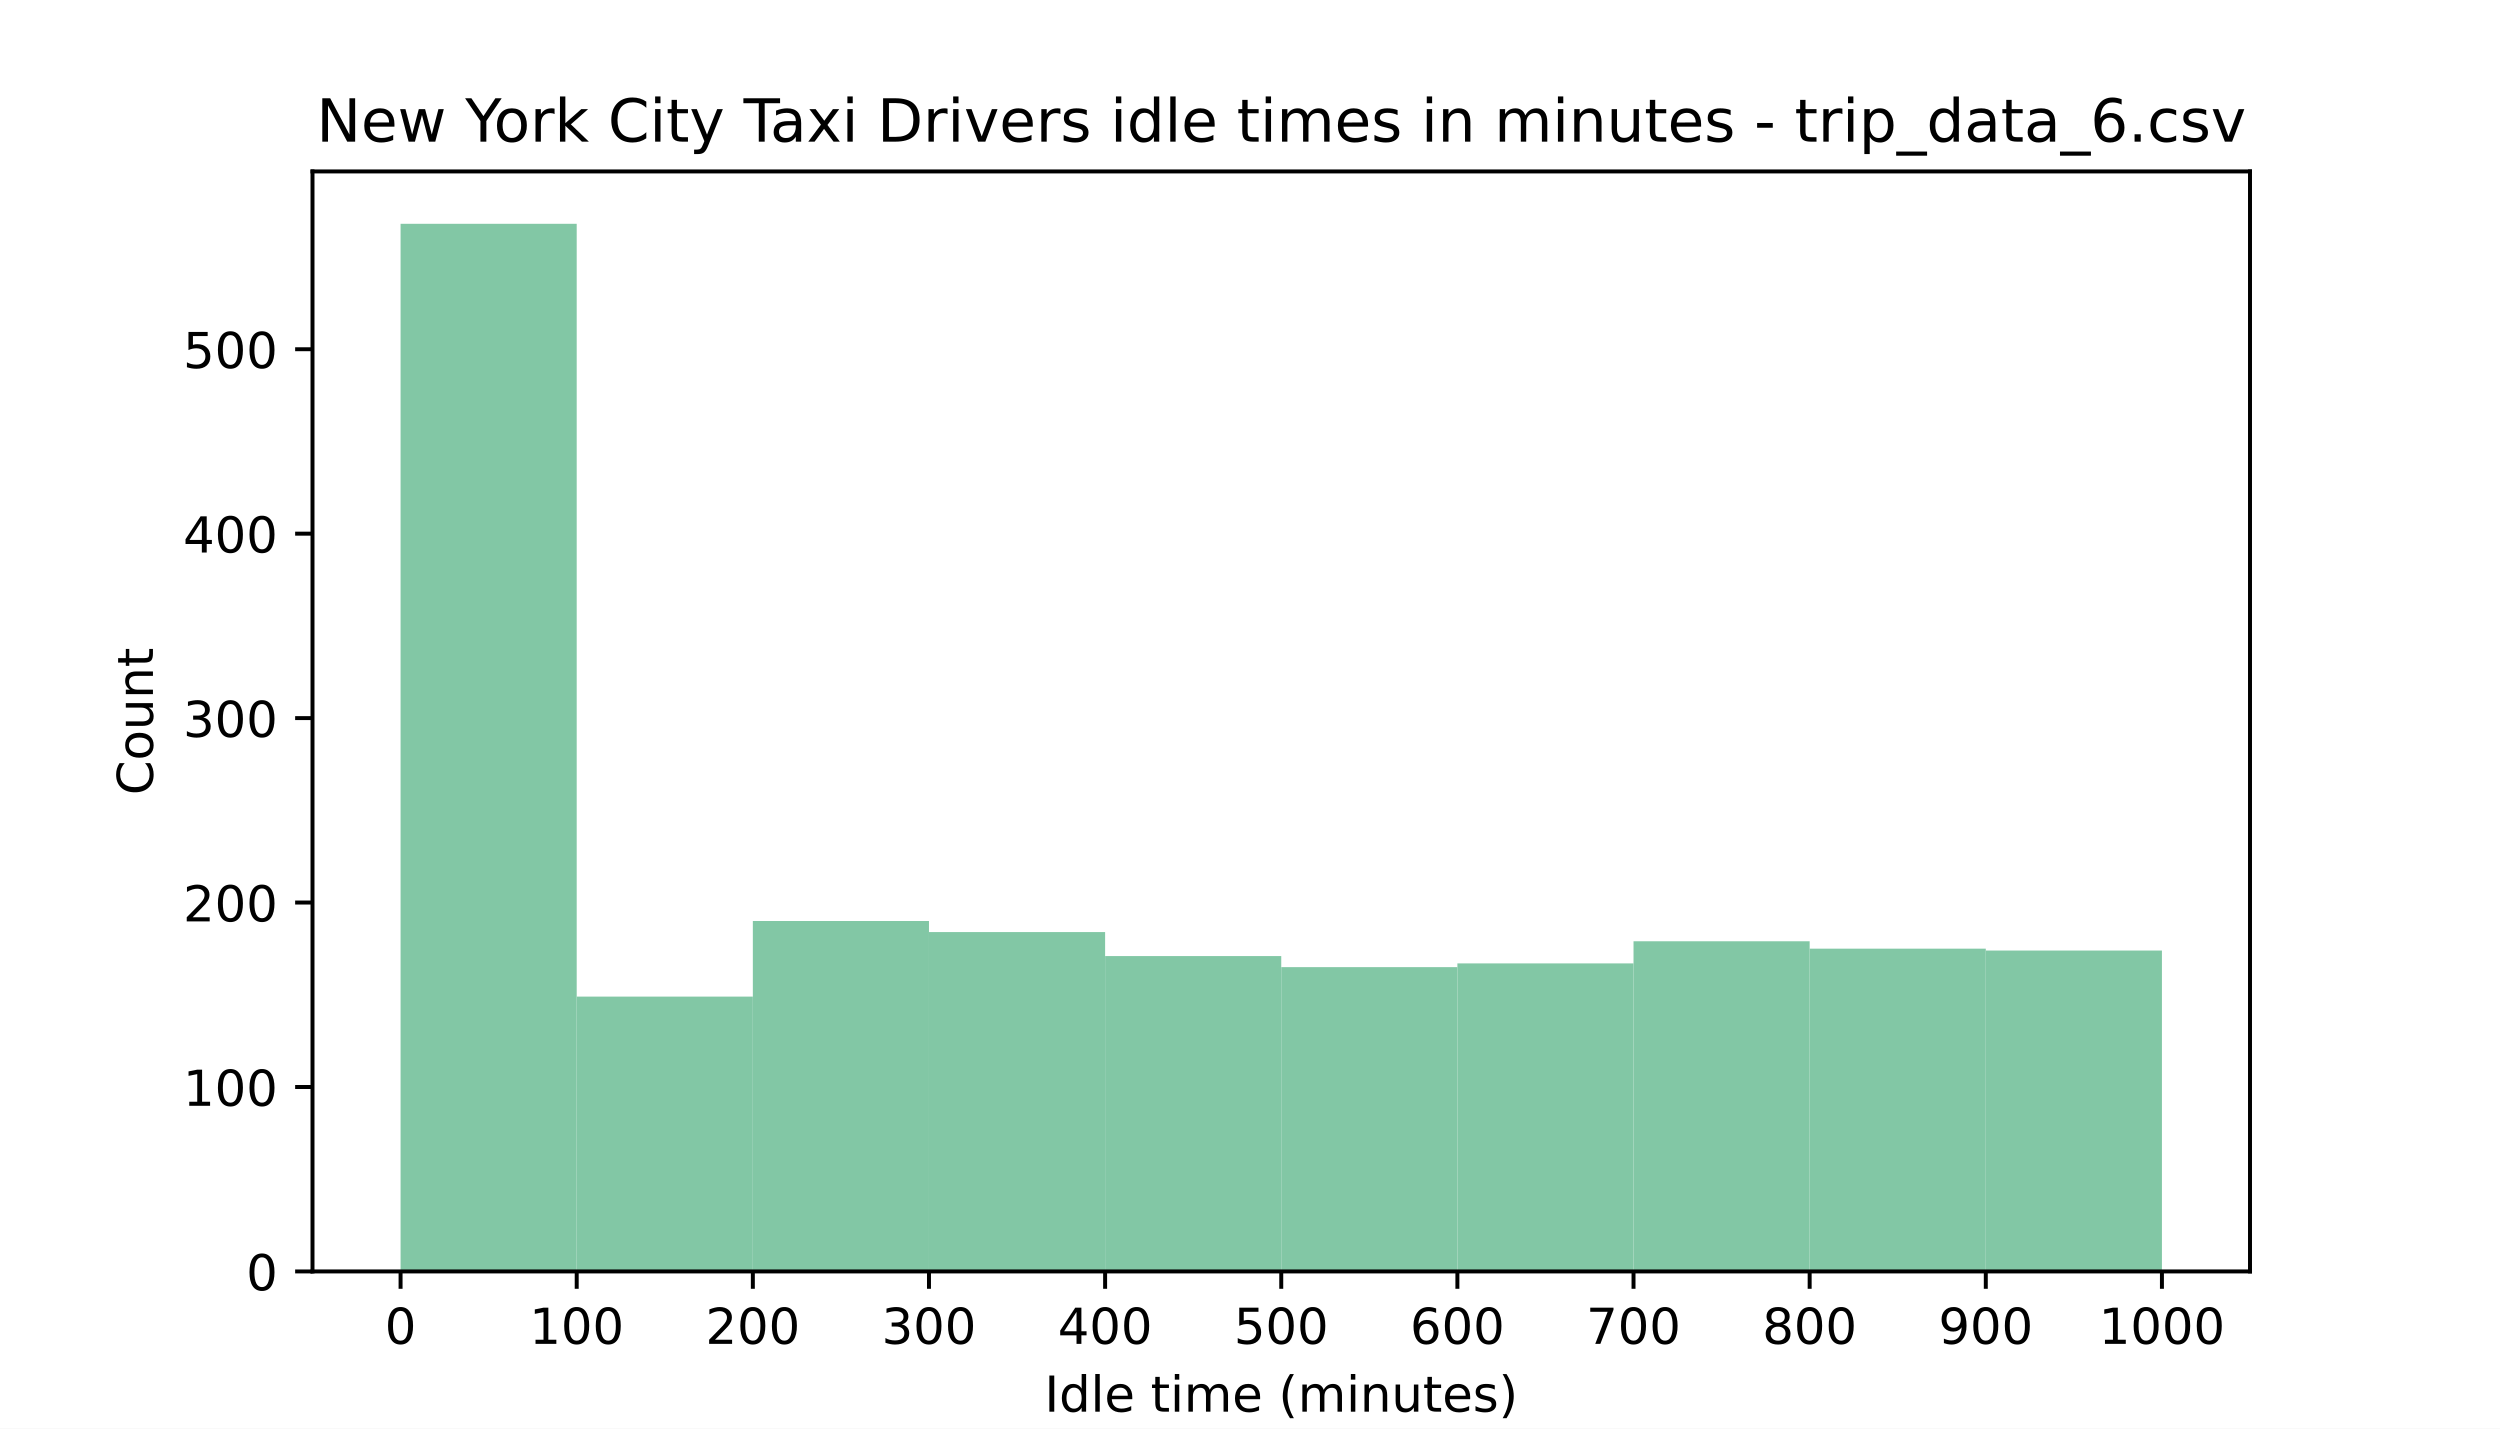
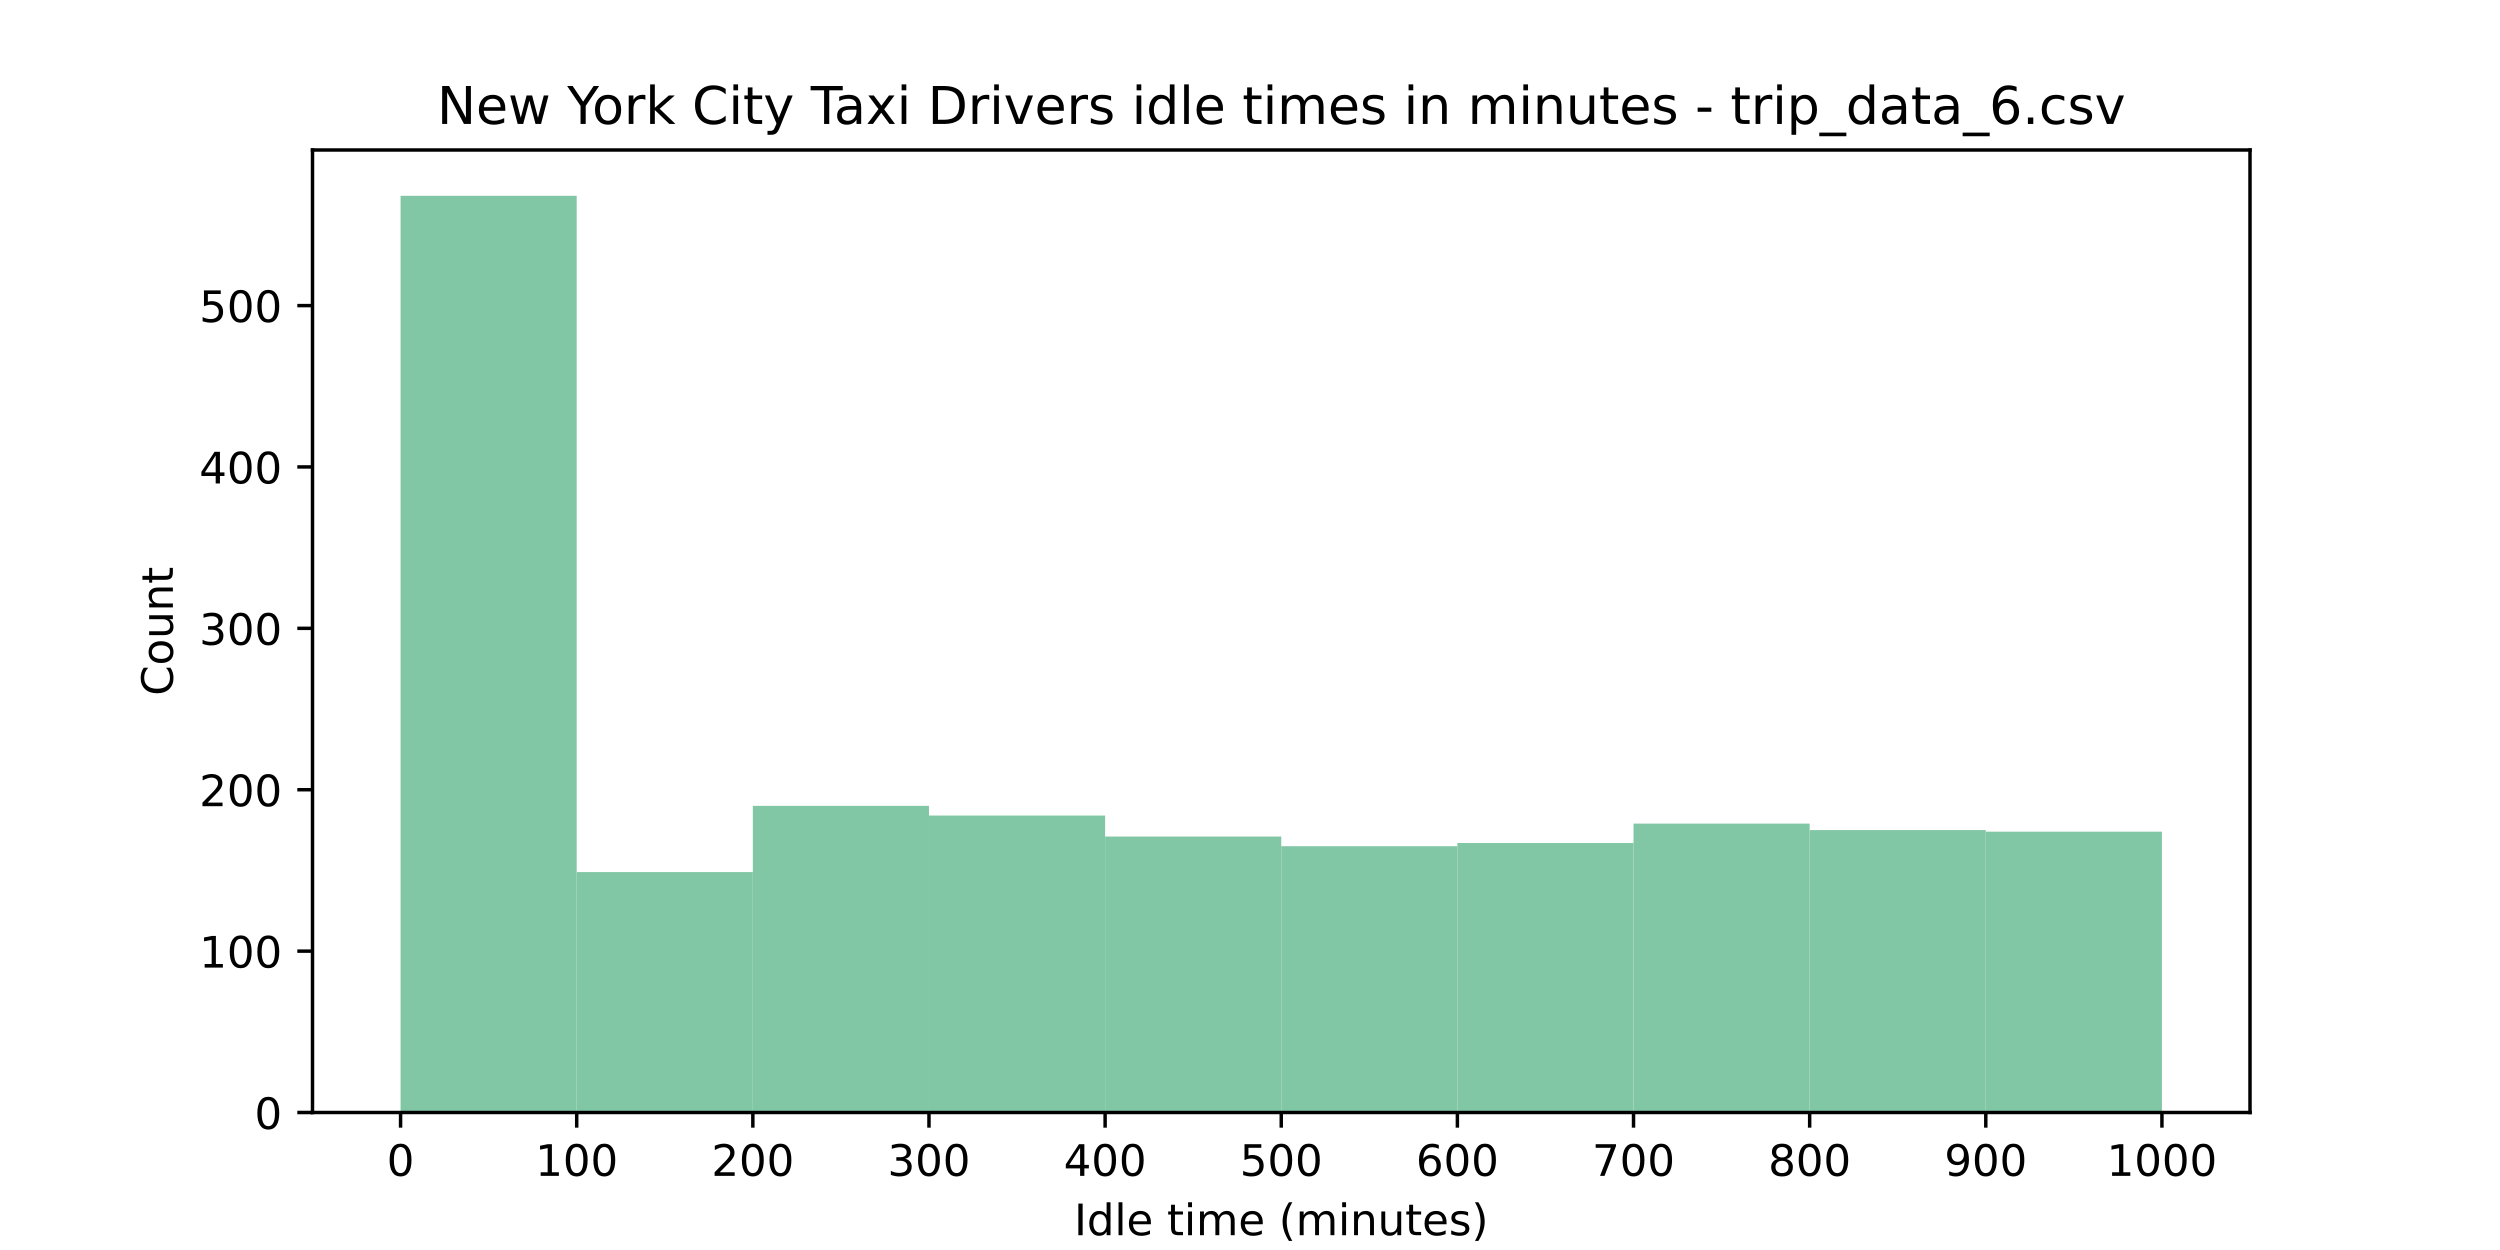
- <svg xmlns="http://www.w3.org/2000/svg" xmlns:xlink="http://www.w3.org/1999/xlink" width="504pt" height="288pt" viewBox="0 0 504 288" version="1.1">
+ <svg xmlns="http://www.w3.org/2000/svg" xmlns:xlink="http://www.w3.org/1999/xlink" width="576pt" height="288pt" viewBox="0 0 576 288" version="1.1">
  <defs>
    <style type="text/css">*{stroke-linejoin: round; stroke-linecap: butt}</style>
  </defs>
  <g id="figure_1">
    <g id="patch_1">
-       <path d="M 0 288  L 504 288  L 504 0  L 0 0  z " style="fill: #ffffff" />
+       <path d="M 0 288  L 576 288  L 576 0  L 0 0  z " style="fill: #ffffff" />
    </g>
    <g id="axes_1">
      <g id="patch_2">
-         <path d="M 63 256.32  L 453.6 256.32  L 453.6 34.56  L 63 34.56  z " style="fill: #ffffff" />
+         <path d="M 72 256.32  L 518.4 256.32  L 518.4 34.56  L 72 34.56  z " style="fill: #ffffff" />
      </g>
      <g id="patch_3">
-         <path d="M 80.755 256.32  L 116.264 256.32  L 116.264 45.12  L 80.755 45.12  z " clip-path="url(#p88c3ac2e1b)" style="fill: #82c7a5" />
+         <path d="M 92.291 256.32  L 132.873 256.32  L 132.873 45.12  L 92.291 45.12  z " clip-path="url(#p93bb567631)" style="fill: #82c7a5" />
      </g>
      <g id="patch_4">
-         <path d="M 116.264 256.32  L 151.773 256.32  L 151.773 200.917  L 116.264 200.917  z " clip-path="url(#p88c3ac2e1b)" style="fill: #82c7a5" />
+         <path d="M 132.873 256.32  L 173.455 256.32  L 173.455 200.917  L 132.873 200.917  z " clip-path="url(#p93bb567631)" style="fill: #82c7a5" />
      </g>
      <g id="patch_5">
-         <path d="M 151.773 256.32  L 187.282 256.32  L 187.282 185.672  L 151.773 185.672  z " clip-path="url(#p88c3ac2e1b)" style="fill: #82c7a5" />
+         <path d="M 173.455 256.32  L 214.036 256.32  L 214.036 185.672  L 173.455 185.672  z " clip-path="url(#p93bb567631)" style="fill: #82c7a5" />
      </g>
      <g id="patch_6">
-         <path d="M 187.282 256.32  L 222.791 256.32  L 222.791 187.903  L 187.282 187.903  z " clip-path="url(#p88c3ac2e1b)" style="fill: #82c7a5" />
+         <path d="M 214.036 256.32  L 254.618 256.32  L 254.618 187.903  L 214.036 187.903  z " clip-path="url(#p93bb567631)" style="fill: #82c7a5" />
      </g>
      <g id="patch_7">
-         <path d="M 222.791 256.32  L 258.3 256.32  L 258.3 192.737  L 222.791 192.737  z " clip-path="url(#p88c3ac2e1b)" style="fill: #82c7a5" />
+         <path d="M 254.618 256.32  L 295.2 256.32  L 295.2 192.737  L 254.618 192.737  z " clip-path="url(#p93bb567631)" style="fill: #82c7a5" />
      </g>
      <g id="patch_8">
-         <path d="M 258.3 256.32  L 293.809 256.32  L 293.809 194.968  L 258.3 194.968  z " clip-path="url(#p88c3ac2e1b)" style="fill: #82c7a5" />
+         <path d="M 295.2 256.32  L 335.782 256.32  L 335.782 194.968  L 295.2 194.968  z " clip-path="url(#p93bb567631)" style="fill: #82c7a5" />
      </g>
      <g id="patch_9">
-         <path d="M 293.809 256.32  L 329.318 256.32  L 329.318 194.224  L 293.809 194.224  z " clip-path="url(#p88c3ac2e1b)" style="fill: #82c7a5" />
+         <path d="M 335.782 256.32  L 376.364 256.32  L 376.364 194.224  L 335.782 194.224  z " clip-path="url(#p93bb567631)" style="fill: #82c7a5" />
      </g>
      <g id="patch_10">
-         <path d="M 329.318 256.32  L 364.827 256.32  L 364.827 189.762  L 329.318 189.762  z " clip-path="url(#p88c3ac2e1b)" style="fill: #82c7a5" />
+         <path d="M 376.364 256.32  L 416.945 256.32  L 416.945 189.762  L 376.364 189.762  z " clip-path="url(#p93bb567631)" style="fill: #82c7a5" />
      </g>
      <g id="patch_11">
-         <path d="M 364.827 256.32  L 400.336 256.32  L 400.336 191.25  L 364.827 191.25  z " clip-path="url(#p88c3ac2e1b)" style="fill: #82c7a5" />
+         <path d="M 416.945 256.32  L 457.527 256.32  L 457.527 191.25  L 416.945 191.25  z " clip-path="url(#p93bb567631)" style="fill: #82c7a5" />
      </g>
      <g id="patch_12">
-         <path d="M 400.336 256.32  L 435.845 256.32  L 435.845 191.621  L 400.336 191.621  z " clip-path="url(#p88c3ac2e1b)" style="fill: #82c7a5" />
+         <path d="M 457.527 256.32  L 498.109 256.32  L 498.109 191.621  L 457.527 191.621  z " clip-path="url(#p93bb567631)" style="fill: #82c7a5" />
      </g>
      <g id="matplotlib.axis_1">
        <g id="xtick_1">
          <g id="line2d_1">
            <defs>
-               <path id="m06177d069b" d="M 0 0  L 0 3.5  " style="stroke: #000000; stroke-width: 0.8" />
+               <path id="md662c11671" d="M 0 0  L 0 3.5  " style="stroke: #000000; stroke-width: 0.8" />
            </defs>
            <g>
-               <use xlink:href="#m06177d069b" x="80.755" y="256.32" style="stroke: #000000; stroke-width: 0.8" />
+               <use xlink:href="#md662c11671" x="92.291" y="256.32" style="stroke: #000000; stroke-width: 0.8" />
            </g>
          </g>
          <g id="text_1">
-             <g transform="translate(77.5733 270.9184) scale(0.1 -0.1)">
+             <g transform="translate(89.10966 270.9184) scale(0.1 -0.1)">
              <defs>
                <path id="DejaVuSans-30" d="M 2034 4250  Q 1547 4250 1301 3770  Q 1056 3291 1056 2328  Q 1056 1369 1301 889  Q 1547 409 2034 409  Q 2525 409 2770 889  Q 3016 1369 3016 2328  Q 3016 3291 2770 3770  Q 2525 4250 2034 4250  z M 2034 4750  Q 2819 4750 3233 4129  Q 3647 3509 3647 2328  Q 3647 1150 3233 529  Q 2819 -91 2034 -91  Q 1250 -91 836 529  Q 422 1150 422 2328  Q 422 3509 836 4129  Q 1250 4750 2034 4750  z " transform="scale(0.015625)" />
              </defs>
              <use xlink:href="#DejaVuSans-30" />
            </g>
          </g>
        </g>
        <g id="xtick_2">
          <g id="line2d_2">
            <g>
-               <use xlink:href="#m06177d069b" x="116.264" y="256.32" style="stroke: #000000; stroke-width: 0.8" />
+               <use xlink:href="#md662c11671" x="132.873" y="256.32" style="stroke: #000000; stroke-width: 0.8" />
            </g>
          </g>
          <g id="text_2">
-             <g transform="translate(106.7199 270.9184) scale(0.1 -0.1)">
+             <g transform="translate(123.329 270.9184) scale(0.1 -0.1)">
              <defs>
                <path id="DejaVuSans-31" d="M 794 531  L 1825 531  L 1825 4091  L 703 3866  L 703 4441  L 1819 4666  L 2450 4666  L 2450 531  L 3481 531  L 3481 0  L 794 0  L 794 531  z " transform="scale(0.015625)" />
              </defs>
              <use xlink:href="#DejaVuSans-31" />
              <use xlink:href="#DejaVuSans-30" x="63.623" />
              <use xlink:href="#DejaVuSans-30" x="127.246" />
            </g>
          </g>
        </g>
        <g id="xtick_3">
          <g id="line2d_3">
            <g>
-               <use xlink:href="#m06177d069b" x="151.773" y="256.32" style="stroke: #000000; stroke-width: 0.8" />
+               <use xlink:href="#md662c11671" x="173.455" y="256.32" style="stroke: #000000; stroke-width: 0.8" />
            </g>
          </g>
          <g id="text_3">
-             <g transform="translate(142.229 270.9184) scale(0.1 -0.1)">
+             <g transform="translate(163.9108 270.9184) scale(0.1 -0.1)">
              <defs>
                <path id="DejaVuSans-32" d="M 1228 531  L 3431 531  L 3431 0  L 469 0  L 469 531  Q 828 903 1448 1529  Q 2069 2156 2228 2338  Q 2531 2678 2651 2914  Q 2772 3150 2772 3378  Q 2772 3750 2511 3984  Q 2250 4219 1831 4219  Q 1534 4219 1204 4116  Q 875 4013 500 3803  L 500 4441  Q 881 4594 1212 4672  Q 1544 4750 1819 4750  Q 2544 4750 2975 4387  Q 3406 4025 3406 3419  Q 3406 3131 3298 2873  Q 3191 2616 2906 2266  Q 2828 2175 2409 1742  Q 1991 1309 1228 531  z " transform="scale(0.015625)" />
              </defs>
              <use xlink:href="#DejaVuSans-32" />
              <use xlink:href="#DejaVuSans-30" x="63.623" />
              <use xlink:href="#DejaVuSans-30" x="127.246" />
            </g>
          </g>
        </g>
        <g id="xtick_4">
          <g id="line2d_4">
            <g>
-               <use xlink:href="#m06177d069b" x="187.282" y="256.32" style="stroke: #000000; stroke-width: 0.8" />
+               <use xlink:href="#md662c11671" x="214.036" y="256.32" style="stroke: #000000; stroke-width: 0.8" />
            </g>
          </g>
          <g id="text_4">
-             <g transform="translate(177.7381 270.9184) scale(0.1 -0.1)">
+             <g transform="translate(204.4926 270.9184) scale(0.1 -0.1)">
              <defs>
                <path id="DejaVuSans-33" d="M 2597 2516  Q 3050 2419 3304 2112  Q 3559 1806 3559 1356  Q 3559 666 3084 287  Q 2609 -91 1734 -91  Q 1441 -91 1130 -33  Q 819 25 488 141  L 488 750  Q 750 597 1062 519  Q 1375 441 1716 441  Q 2309 441 2620 675  Q 2931 909 2931 1356  Q 2931 1769 2642 2001  Q 2353 2234 1838 2234  L 1294 2234  L 1294 2753  L 1863 2753  Q 2328 2753 2575 2939  Q 2822 3125 2822 3475  Q 2822 3834 2567 4026  Q 2313 4219 1838 4219  Q 1578 4219 1281 4162  Q 984 4106 628 3988  L 628 4550  Q 988 4650 1302 4700  Q 1616 4750 1894 4750  Q 2613 4750 3031 4423  Q 3450 4097 3450 3541  Q 3450 3153 3228 2886  Q 3006 2619 2597 2516  z " transform="scale(0.015625)" />
              </defs>
              <use xlink:href="#DejaVuSans-33" />
              <use xlink:href="#DejaVuSans-30" x="63.623" />
              <use xlink:href="#DejaVuSans-30" x="127.246" />
            </g>
          </g>
        </g>
        <g id="xtick_5">
          <g id="line2d_5">
            <g>
-               <use xlink:href="#m06177d069b" x="222.791" y="256.32" style="stroke: #000000; stroke-width: 0.8" />
+               <use xlink:href="#md662c11671" x="254.618" y="256.32" style="stroke: #000000; stroke-width: 0.8" />
            </g>
          </g>
          <g id="text_5">
-             <g transform="translate(213.2472 270.9184) scale(0.1 -0.1)">
+             <g transform="translate(245.0744 270.9184) scale(0.1 -0.1)">
              <defs>
                <path id="DejaVuSans-34" d="M 2419 4116  L 825 1625  L 2419 1625  L 2419 4116  z M 2253 4666  L 3047 4666  L 3047 1625  L 3713 1625  L 3713 1100  L 3047 1100  L 3047 0  L 2419 0  L 2419 1100  L 313 1100  L 313 1709  L 2253 4666  z " transform="scale(0.015625)" />
              </defs>
              <use xlink:href="#DejaVuSans-34" />
              <use xlink:href="#DejaVuSans-30" x="63.623" />
              <use xlink:href="#DejaVuSans-30" x="127.246" />
            </g>
          </g>
        </g>
        <g id="xtick_6">
          <g id="line2d_6">
            <g>
-               <use xlink:href="#m06177d069b" x="258.3" y="256.32" style="stroke: #000000; stroke-width: 0.8" />
+               <use xlink:href="#md662c11671" x="295.2" y="256.32" style="stroke: #000000; stroke-width: 0.8" />
            </g>
          </g>
          <g id="text_6">
-             <g transform="translate(248.7562 270.9184) scale(0.1 -0.1)">
+             <g transform="translate(285.6562 270.9184) scale(0.1 -0.1)">
              <defs>
                <path id="DejaVuSans-35" d="M 691 4666  L 3169 4666  L 3169 4134  L 1269 4134  L 1269 2991  Q 1406 3038 1543 3061  Q 1681 3084 1819 3084  Q 2600 3084 3056 2656  Q 3513 2228 3513 1497  Q 3513 744 3044 326  Q 2575 -91 1722 -91  Q 1428 -91 1123 -41  Q 819 9 494 109  L 494 744  Q 775 591 1075 516  Q 1375 441 1709 441  Q 2250 441 2565 725  Q 2881 1009 2881 1497  Q 2881 1984 2565 2268  Q 2250 2553 1709 2553  Q 1456 2553 1204 2497  Q 953 2441 691 2322  L 691 4666  z " transform="scale(0.015625)" />
              </defs>
              <use xlink:href="#DejaVuSans-35" />
              <use xlink:href="#DejaVuSans-30" x="63.623" />
              <use xlink:href="#DejaVuSans-30" x="127.246" />
            </g>
          </g>
        </g>
        <g id="xtick_7">
          <g id="line2d_7">
            <g>
-               <use xlink:href="#m06177d069b" x="293.809" y="256.32" style="stroke: #000000; stroke-width: 0.8" />
+               <use xlink:href="#md662c11671" x="335.782" y="256.32" style="stroke: #000000; stroke-width: 0.8" />
            </g>
          </g>
          <g id="text_7">
-             <g transform="translate(284.2653 270.9184) scale(0.1 -0.1)">
+             <g transform="translate(326.2381 270.9184) scale(0.1 -0.1)">
              <defs>
                <path id="DejaVuSans-36" d="M 2113 2584  Q 1688 2584 1439 2293  Q 1191 2003 1191 1497  Q 1191 994 1439 701  Q 1688 409 2113 409  Q 2538 409 2786 701  Q 3034 994 3034 1497  Q 3034 2003 2786 2293  Q 2538 2584 2113 2584  z M 3366 4563  L 3366 3988  Q 3128 4100 2886 4159  Q 2644 4219 2406 4219  Q 1781 4219 1451 3797  Q 1122 3375 1075 2522  Q 1259 2794 1537 2939  Q 1816 3084 2150 3084  Q 2853 3084 3261 2657  Q 3669 2231 3669 1497  Q 3669 778 3244 343  Q 2819 -91 2113 -91  Q 1303 -91 875 529  Q 447 1150 447 2328  Q 447 3434 972 4092  Q 1497 4750 2381 4750  Q 2619 4750 2861 4703  Q 3103 4656 3366 4563  z " transform="scale(0.015625)" />
              </defs>
              <use xlink:href="#DejaVuSans-36" />
              <use xlink:href="#DejaVuSans-30" x="63.623" />
              <use xlink:href="#DejaVuSans-30" x="127.246" />
            </g>
          </g>
        </g>
        <g id="xtick_8">
          <g id="line2d_8">
            <g>
-               <use xlink:href="#m06177d069b" x="329.318" y="256.32" style="stroke: #000000; stroke-width: 0.8" />
+               <use xlink:href="#md662c11671" x="376.364" y="256.32" style="stroke: #000000; stroke-width: 0.8" />
            </g>
          </g>
          <g id="text_8">
-             <g transform="translate(319.7744 270.9184) scale(0.1 -0.1)">
+             <g transform="translate(366.8199 270.9184) scale(0.1 -0.1)">
              <defs>
                <path id="DejaVuSans-37" d="M 525 4666  L 3525 4666  L 3525 4397  L 1831 0  L 1172 0  L 2766 4134  L 525 4134  L 525 4666  z " transform="scale(0.015625)" />
              </defs>
              <use xlink:href="#DejaVuSans-37" />
              <use xlink:href="#DejaVuSans-30" x="63.623" />
              <use xlink:href="#DejaVuSans-30" x="127.246" />
            </g>
          </g>
        </g>
        <g id="xtick_9">
          <g id="line2d_9">
            <g>
-               <use xlink:href="#m06177d069b" x="364.827" y="256.32" style="stroke: #000000; stroke-width: 0.8" />
+               <use xlink:href="#md662c11671" x="416.945" y="256.32" style="stroke: #000000; stroke-width: 0.8" />
            </g>
          </g>
          <g id="text_9">
-             <g transform="translate(355.2835 270.9184) scale(0.1 -0.1)">
+             <g transform="translate(407.4017 270.9184) scale(0.1 -0.1)">
              <defs>
                <path id="DejaVuSans-38" d="M 2034 2216  Q 1584 2216 1326 1975  Q 1069 1734 1069 1313  Q 1069 891 1326 650  Q 1584 409 2034 409  Q 2484 409 2743 651  Q 3003 894 3003 1313  Q 3003 1734 2745 1975  Q 2488 2216 2034 2216  z M 1403 2484  Q 997 2584 770 2862  Q 544 3141 544 3541  Q 544 4100 942 4425  Q 1341 4750 2034 4750  Q 2731 4750 3128 4425  Q 3525 4100 3525 3541  Q 3525 3141 3298 2862  Q 3072 2584 2669 2484  Q 3125 2378 3379 2068  Q 3634 1759 3634 1313  Q 3634 634 3220 271  Q 2806 -91 2034 -91  Q 1263 -91 848 271  Q 434 634 434 1313  Q 434 1759 690 2068  Q 947 2378 1403 2484  z M 1172 3481  Q 1172 3119 1398 2916  Q 1625 2713 2034 2713  Q 2441 2713 2670 2916  Q 2900 3119 2900 3481  Q 2900 3844 2670 4047  Q 2441 4250 2034 4250  Q 1625 4250 1398 4047  Q 1172 3844 1172 3481  z " transform="scale(0.015625)" />
              </defs>
              <use xlink:href="#DejaVuSans-38" />
              <use xlink:href="#DejaVuSans-30" x="63.623" />
              <use xlink:href="#DejaVuSans-30" x="127.246" />
            </g>
          </g>
        </g>
        <g id="xtick_10">
          <g id="line2d_10">
            <g>
-               <use xlink:href="#m06177d069b" x="400.336" y="256.32" style="stroke: #000000; stroke-width: 0.8" />
+               <use xlink:href="#md662c11671" x="457.527" y="256.32" style="stroke: #000000; stroke-width: 0.8" />
            </g>
          </g>
          <g id="text_10">
-             <g transform="translate(390.7926 270.9184) scale(0.1 -0.1)">
+             <g transform="translate(447.9835 270.9184) scale(0.1 -0.1)">
              <defs>
                <path id="DejaVuSans-39" d="M 703 97  L 703 672  Q 941 559 1184 500  Q 1428 441 1663 441  Q 2288 441 2617 861  Q 2947 1281 2994 2138  Q 2813 1869 2534 1725  Q 2256 1581 1919 1581  Q 1219 1581 811 2004  Q 403 2428 403 3163  Q 403 3881 828 4315  Q 1253 4750 1959 4750  Q 2769 4750 3195 4129  Q 3622 3509 3622 2328  Q 3622 1225 3098 567  Q 2575 -91 1691 -91  Q 1453 -91 1209 -44  Q 966 3 703 97  z M 1959 2075  Q 2384 2075 2632 2365  Q 2881 2656 2881 3163  Q 2881 3666 2632 3958  Q 2384 4250 1959 4250  Q 1534 4250 1286 3958  Q 1038 3666 1038 3163  Q 1038 2656 1286 2365  Q 1534 2075 1959 2075  z " transform="scale(0.015625)" />
              </defs>
              <use xlink:href="#DejaVuSans-39" />
              <use xlink:href="#DejaVuSans-30" x="63.623" />
              <use xlink:href="#DejaVuSans-30" x="127.246" />
            </g>
          </g>
        </g>
        <g id="xtick_11">
          <g id="line2d_11">
            <g>
-               <use xlink:href="#m06177d069b" x="435.845" y="256.32" style="stroke: #000000; stroke-width: 0.8" />
+               <use xlink:href="#md662c11671" x="498.109" y="256.32" style="stroke: #000000; stroke-width: 0.8" />
            </g>
          </g>
          <g id="text_11">
-             <g transform="translate(423.1205 270.9184) scale(0.1 -0.1)">
+             <g transform="translate(485.3841 270.9184) scale(0.1 -0.1)">
              <use xlink:href="#DejaVuSans-31" />
              <use xlink:href="#DejaVuSans-30" x="63.623" />
              <use xlink:href="#DejaVuSans-30" x="127.246" />
              <use xlink:href="#DejaVuSans-30" x="190.869" />
            </g>
          </g>
        </g>
        <g id="text_12">
-           <g transform="translate(210.5711 284.5966) scale(0.1 -0.1)">
+           <g transform="translate(247.4711 284.5966) scale(0.1 -0.1)">
            <defs>
              <path id="DejaVuSans-49" d="M 628 4666  L 1259 4666  L 1259 0  L 628 0  L 628 4666  z " transform="scale(0.015625)" />
              <path id="DejaVuSans-64" d="M 2906 2969  L 2906 4863  L 3481 4863  L 3481 0  L 2906 0  L 2906 525  Q 2725 213 2448 61  Q 2172 -91 1784 -91  Q 1150 -91 751 415  Q 353 922 353 1747  Q 353 2572 751 3078  Q 1150 3584 1784 3584  Q 2172 3584 2448 3432  Q 2725 3281 2906 2969  z M 947 1747  Q 947 1113 1208 752  Q 1469 391 1925 391  Q 2381 391 2643 752  Q 2906 1113 2906 1747  Q 2906 2381 2643 2742  Q 2381 3103 1925 3103  Q 1469 3103 1208 2742  Q 947 2381 947 1747  z " transform="scale(0.015625)" />
              <path id="DejaVuSans-6c" d="M 603 4863  L 1178 4863  L 1178 0  L 603 0  L 603 4863  z " transform="scale(0.015625)" />
              <path id="DejaVuSans-65" d="M 3597 1894  L 3597 1613  L 953 1613  Q 991 1019 1311 708  Q 1631 397 2203 397  Q 2534 397 2845 478  Q 3156 559 3463 722  L 3463 178  Q 3153 47 2828 -22  Q 2503 -91 2169 -91  Q 1331 -91 842 396  Q 353 884 353 1716  Q 353 2575 817 3079  Q 1281 3584 2069 3584  Q 2775 3584 3186 3129  Q 3597 2675 3597 1894  z M 3022 2063  Q 3016 2534 2758 2815  Q 2500 3097 2075 3097  Q 1594 3097 1305 2825  Q 1016 2553 972 2059  L 3022 2063  z " transform="scale(0.015625)" />
              <path id="DejaVuSans-20" transform="scale(0.015625)" />
              <path id="DejaVuSans-74" d="M 1172 4494  L 1172 3500  L 2356 3500  L 2356 3053  L 1172 3053  L 1172 1153  Q 1172 725 1289 603  Q 1406 481 1766 481  L 2356 481  L 2356 0  L 1766 0  Q 1100 0 847 248  Q 594 497 594 1153  L 594 3053  L 172 3053  L 172 3500  L 594 3500  L 594 4494  L 1172 4494  z " transform="scale(0.015625)" />
              <path id="DejaVuSans-69" d="M 603 3500  L 1178 3500  L 1178 0  L 603 0  L 603 3500  z M 603 4863  L 1178 4863  L 1178 4134  L 603 4134  L 603 4863  z " transform="scale(0.015625)" />
              <path id="DejaVuSans-6d" d="M 3328 2828  Q 3544 3216 3844 3400  Q 4144 3584 4550 3584  Q 5097 3584 5394 3201  Q 5691 2819 5691 2113  L 5691 0  L 5113 0  L 5113 2094  Q 5113 2597 4934 2840  Q 4756 3084 4391 3084  Q 3944 3084 3684 2787  Q 3425 2491 3425 1978  L 3425 0  L 2847 0  L 2847 2094  Q 2847 2600 2669 2842  Q 2491 3084 2119 3084  Q 1678 3084 1418 2786  Q 1159 2488 1159 1978  L 1159 0  L 581 0  L 581 3500  L 1159 3500  L 1159 2956  Q 1356 3278 1631 3431  Q 1906 3584 2284 3584  Q 2666 3584 2933 3390  Q 3200 3197 3328 2828  z " transform="scale(0.015625)" />
              <path id="DejaVuSans-28" d="M 1984 4856  Q 1566 4138 1362 3434  Q 1159 2731 1159 2009  Q 1159 1288 1364 580  Q 1569 -128 1984 -844  L 1484 -844  Q 1016 -109 783 600  Q 550 1309 550 2009  Q 550 2706 781 3412  Q 1013 4119 1484 4856  L 1984 4856  z " transform="scale(0.015625)" />
              <path id="DejaVuSans-6e" d="M 3513 2113  L 3513 0  L 2938 0  L 2938 2094  Q 2938 2591 2744 2837  Q 2550 3084 2163 3084  Q 1697 3084 1428 2787  Q 1159 2491 1159 1978  L 1159 0  L 581 0  L 581 3500  L 1159 3500  L 1159 2956  Q 1366 3272 1645 3428  Q 1925 3584 2291 3584  Q 2894 3584 3203 3211  Q 3513 2838 3513 2113  z " transform="scale(0.015625)" />
              <path id="DejaVuSans-75" d="M 544 1381  L 544 3500  L 1119 3500  L 1119 1403  Q 1119 906 1312 657  Q 1506 409 1894 409  Q 2359 409 2629 706  Q 2900 1003 2900 1516  L 2900 3500  L 3475 3500  L 3475 0  L 2900 0  L 2900 538  Q 2691 219 2414 64  Q 2138 -91 1772 -91  Q 1169 -91 856 284  Q 544 659 544 1381  z M 1991 3584  L 1991 3584  z " transform="scale(0.015625)" />
              <path id="DejaVuSans-73" d="M 2834 3397  L 2834 2853  Q 2591 2978 2328 3040  Q 2066 3103 1784 3103  Q 1356 3103 1142 2972  Q 928 2841 928 2578  Q 928 2378 1081 2264  Q 1234 2150 1697 2047  L 1894 2003  Q 2506 1872 2764 1633  Q 3022 1394 3022 966  Q 3022 478 2636 193  Q 2250 -91 1575 -91  Q 1294 -91 989 -36  Q 684 19 347 128  L 347 722  Q 666 556 975 473  Q 1284 391 1588 391  Q 1994 391 2212 530  Q 2431 669 2431 922  Q 2431 1156 2273 1281  Q 2116 1406 1581 1522  L 1381 1569  Q 847 1681 609 1914  Q 372 2147 372 2553  Q 372 3047 722 3315  Q 1072 3584 1716 3584  Q 2034 3584 2315 3537  Q 2597 3491 2834 3397  z " transform="scale(0.015625)" />
              <path id="DejaVuSans-29" d="M 513 4856  L 1013 4856  Q 1481 4119 1714 3412  Q 1947 2706 1947 2009  Q 1947 1309 1714 600  Q 1481 -109 1013 -844  L 513 -844  Q 928 -128 1133 580  Q 1338 1288 1338 2009  Q 1338 2731 1133 3434  Q 928 4138 513 4856  z " transform="scale(0.015625)" />
            </defs>
            <use xlink:href="#DejaVuSans-49" />
            <use xlink:href="#DejaVuSans-64" x="29.492" />
            <use xlink:href="#DejaVuSans-6c" x="92.969" />
            <use xlink:href="#DejaVuSans-65" x="120.752" />
            <use xlink:href="#DejaVuSans-20" x="182.275" />
            <use xlink:href="#DejaVuSans-74" x="214.062" />
            <use xlink:href="#DejaVuSans-69" x="253.271" />
            <use xlink:href="#DejaVuSans-6d" x="281.055" />
            <use xlink:href="#DejaVuSans-65" x="378.467" />
            <use xlink:href="#DejaVuSans-20" x="439.99" />
            <use xlink:href="#DejaVuSans-28" x="471.777" />
            <use xlink:href="#DejaVuSans-6d" x="510.791" />
            <use xlink:href="#DejaVuSans-69" x="608.203" />
            <use xlink:href="#DejaVuSans-6e" x="635.986" />
            <use xlink:href="#DejaVuSans-75" x="699.365" />
            <use xlink:href="#DejaVuSans-74" x="762.744" />
            <use xlink:href="#DejaVuSans-65" x="801.953" />
            <use xlink:href="#DejaVuSans-73" x="863.477" />
            <use xlink:href="#DejaVuSans-29" x="915.576" />
          </g>
        </g>
      </g>
      <g id="matplotlib.axis_2">
        <g id="ytick_1">
          <g id="line2d_12">
            <defs>
-               <path id="m3e6af5e1ad" d="M 0 0  L -3.5 0  " style="stroke: #000000; stroke-width: 0.8" />
+               <path id="m00bc36a348" d="M 0 0  L -3.5 0  " style="stroke: #000000; stroke-width: 0.8" />
            </defs>
            <g>
-               <use xlink:href="#m3e6af5e1ad" x="63" y="256.32" style="stroke: #000000; stroke-width: 0.8" />
+               <use xlink:href="#m00bc36a348" x="72" y="256.32" style="stroke: #000000; stroke-width: 0.8" />
            </g>
          </g>
          <g id="text_13">
-             <g transform="translate(49.6375 260.1192) scale(0.1 -0.1)">
+             <g transform="translate(58.6375 260.1192) scale(0.1 -0.1)">
              <use xlink:href="#DejaVuSans-30" />
            </g>
          </g>
        </g>
        <g id="ytick_2">
          <g id="line2d_13">
            <g>
-               <use xlink:href="#m3e6af5e1ad" x="63" y="219.137" style="stroke: #000000; stroke-width: 0.8" />
+               <use xlink:href="#m00bc36a348" x="72" y="219.137" style="stroke: #000000; stroke-width: 0.8" />
            </g>
          </g>
          <g id="text_14">
-             <g transform="translate(36.9125 222.9361) scale(0.1 -0.1)">
+             <g transform="translate(45.9125 222.9361) scale(0.1 -0.1)">
              <use xlink:href="#DejaVuSans-31" />
              <use xlink:href="#DejaVuSans-30" x="63.623" />
              <use xlink:href="#DejaVuSans-30" x="127.246" />
            </g>
          </g>
        </g>
        <g id="ytick_3">
          <g id="line2d_14">
            <g>
-               <use xlink:href="#m3e6af5e1ad" x="63" y="181.954" style="stroke: #000000; stroke-width: 0.8" />
+               <use xlink:href="#m00bc36a348" x="72" y="181.954" style="stroke: #000000; stroke-width: 0.8" />
            </g>
          </g>
          <g id="text_15">
-             <g transform="translate(36.9125 185.753) scale(0.1 -0.1)">
+             <g transform="translate(45.9125 185.753) scale(0.1 -0.1)">
              <use xlink:href="#DejaVuSans-32" />
              <use xlink:href="#DejaVuSans-30" x="63.623" />
              <use xlink:href="#DejaVuSans-30" x="127.246" />
            </g>
          </g>
        </g>
        <g id="ytick_4">
          <g id="line2d_15">
            <g>
-               <use xlink:href="#m3e6af5e1ad" x="63" y="144.771" style="stroke: #000000; stroke-width: 0.8" />
+               <use xlink:href="#m00bc36a348" x="72" y="144.771" style="stroke: #000000; stroke-width: 0.8" />
            </g>
          </g>
          <g id="text_16">
-             <g transform="translate(36.9125 148.5699) scale(0.1 -0.1)">
+             <g transform="translate(45.9125 148.5699) scale(0.1 -0.1)">
              <use xlink:href="#DejaVuSans-33" />
              <use xlink:href="#DejaVuSans-30" x="63.623" />
              <use xlink:href="#DejaVuSans-30" x="127.246" />
            </g>
          </g>
        </g>
        <g id="ytick_5">
          <g id="line2d_16">
            <g>
-               <use xlink:href="#m3e6af5e1ad" x="63" y="107.588" style="stroke: #000000; stroke-width: 0.8" />
+               <use xlink:href="#m00bc36a348" x="72" y="107.588" style="stroke: #000000; stroke-width: 0.8" />
            </g>
          </g>
          <g id="text_17">
-             <g transform="translate(36.9125 111.3868) scale(0.1 -0.1)">
+             <g transform="translate(45.9125 111.3868) scale(0.1 -0.1)">
              <use xlink:href="#DejaVuSans-34" />
              <use xlink:href="#DejaVuSans-30" x="63.623" />
              <use xlink:href="#DejaVuSans-30" x="127.246" />
            </g>
          </g>
        </g>
        <g id="ytick_6">
          <g id="line2d_17">
            <g>
-               <use xlink:href="#m3e6af5e1ad" x="63" y="70.405" style="stroke: #000000; stroke-width: 0.8" />
+               <use xlink:href="#m00bc36a348" x="72" y="70.405" style="stroke: #000000; stroke-width: 0.8" />
            </g>
          </g>
          <g id="text_18">
-             <g transform="translate(36.9125 74.20373) scale(0.1 -0.1)">
+             <g transform="translate(45.9125 74.20373) scale(0.1 -0.1)">
              <use xlink:href="#DejaVuSans-35" />
              <use xlink:href="#DejaVuSans-30" x="63.623" />
              <use xlink:href="#DejaVuSans-30" x="127.246" />
            </g>
          </g>
        </g>
        <g id="text_19">
-           <g transform="translate(30.83281 160.2884) rotate(-90) scale(0.1 -0.1)">
+           <g transform="translate(39.83281 160.2884) rotate(-90) scale(0.1 -0.1)">
            <defs>
              <path id="DejaVuSans-43" d="M 4122 4306  L 4122 3641  Q 3803 3938 3442 4084  Q 3081 4231 2675 4231  Q 1875 4231 1450 3742  Q 1025 3253 1025 2328  Q 1025 1406 1450 917  Q 1875 428 2675 428  Q 3081 428 3442 575  Q 3803 722 4122 1019  L 4122 359  Q 3791 134 3420 21  Q 3050 -91 2638 -91  Q 1578 -91 968 557  Q 359 1206 359 2328  Q 359 3453 968 4101  Q 1578 4750 2638 4750  Q 3056 4750 3426 4639  Q 3797 4528 4122 4306  z " transform="scale(0.015625)" />
              <path id="DejaVuSans-6f" d="M 1959 3097  Q 1497 3097 1228 2736  Q 959 2375 959 1747  Q 959 1119 1226 758  Q 1494 397 1959 397  Q 2419 397 2687 759  Q 2956 1122 2956 1747  Q 2956 2369 2687 2733  Q 2419 3097 1959 3097  z M 1959 3584  Q 2709 3584 3137 3096  Q 3566 2609 3566 1747  Q 3566 888 3137 398  Q 2709 -91 1959 -91  Q 1206 -91 779 398  Q 353 888 353 1747  Q 353 2609 779 3096  Q 1206 3584 1959 3584  z " transform="scale(0.015625)" />
            </defs>
            <use xlink:href="#DejaVuSans-43" />
            <use xlink:href="#DejaVuSans-6f" x="69.824" />
            <use xlink:href="#DejaVuSans-75" x="131.006" />
            <use xlink:href="#DejaVuSans-6e" x="194.385" />
            <use xlink:href="#DejaVuSans-74" x="257.764" />
          </g>
        </g>
      </g>
      <g id="patch_13">
-         <path d="M 63 256.32  L 63 34.56  " style="fill: none; stroke: #000000; stroke-width: 0.8; stroke-linejoin: miter; stroke-linecap: square" />
+         <path d="M 72 256.32  L 72 34.56  " style="fill: none; stroke: #000000; stroke-width: 0.8; stroke-linejoin: miter; stroke-linecap: square" />
      </g>
      <g id="patch_14">
-         <path d="M 453.6 256.32  L 453.6 34.56  " style="fill: none; stroke: #000000; stroke-width: 0.8; stroke-linejoin: miter; stroke-linecap: square" />
+         <path d="M 518.4 256.32  L 518.4 34.56  " style="fill: none; stroke: #000000; stroke-width: 0.8; stroke-linejoin: miter; stroke-linecap: square" />
      </g>
      <g id="patch_15">
-         <path d="M 63 256.32  L 453.6 256.32  " style="fill: none; stroke: #000000; stroke-width: 0.8; stroke-linejoin: miter; stroke-linecap: square" />
+         <path d="M 72 256.32  L 518.4 256.32  " style="fill: none; stroke: #000000; stroke-width: 0.8; stroke-linejoin: miter; stroke-linecap: square" />
      </g>
      <g id="patch_16">
-         <path d="M 63 34.56  L 453.6 34.56  " style="fill: none; stroke: #000000; stroke-width: 0.8; stroke-linejoin: miter; stroke-linecap: square" />
+         <path d="M 72 34.56  L 518.4 34.56  " style="fill: none; stroke: #000000; stroke-width: 0.8; stroke-linejoin: miter; stroke-linecap: square" />
      </g>
      <g id="text_20">
-         <g transform="translate(63.79781 28.56) scale(0.12 -0.12)">
+         <g transform="translate(100.6978 28.56) scale(0.12 -0.12)">
          <defs>
            <path id="DejaVuSans-4e" d="M 628 4666  L 1478 4666  L 3547 763  L 3547 4666  L 4159 4666  L 4159 0  L 3309 0  L 1241 3903  L 1241 0  L 628 0  L 628 4666  z " transform="scale(0.015625)" />
            <path id="DejaVuSans-77" d="M 269 3500  L 844 3500  L 1563 769  L 2278 3500  L 2956 3500  L 3675 769  L 4391 3500  L 4966 3500  L 4050 0  L 3372 0  L 2619 2869  L 1863 0  L 1184 0  L 269 3500  z " transform="scale(0.015625)" />
            <path id="DejaVuSans-59" d="M -13 4666  L 666 4666  L 1959 2747  L 3244 4666  L 3922 4666  L 2272 2222  L 2272 0  L 1638 0  L 1638 2222  L -13 4666  z " transform="scale(0.015625)" />
            <path id="DejaVuSans-72" d="M 2631 2963  Q 2534 3019 2420 3045  Q 2306 3072 2169 3072  Q 1681 3072 1420 2755  Q 1159 2438 1159 1844  L 1159 0  L 581 0  L 581 3500  L 1159 3500  L 1159 2956  Q 1341 3275 1631 3429  Q 1922 3584 2338 3584  Q 2397 3584 2469 3576  Q 2541 3569 2628 3553  L 2631 2963  z " transform="scale(0.015625)" />
            <path id="DejaVuSans-6b" d="M 581 4863  L 1159 4863  L 1159 1991  L 2875 3500  L 3609 3500  L 1753 1863  L 3688 0  L 2938 0  L 1159 1709  L 1159 0  L 581 0  L 581 4863  z " transform="scale(0.015625)" />
            <path id="DejaVuSans-79" d="M 2059 -325  Q 1816 -950 1584 -1140  Q 1353 -1331 966 -1331  L 506 -1331  L 506 -850  L 844 -850  Q 1081 -850 1212 -737  Q 1344 -625 1503 -206  L 1606 56  L 191 3500  L 800 3500  L 1894 763  L 2988 3500  L 3597 3500  L 2059 -325  z " transform="scale(0.015625)" />
            <path id="DejaVuSans-54" d="M -19 4666  L 3928 4666  L 3928 4134  L 2272 4134  L 2272 0  L 1638 0  L 1638 4134  L -19 4134  L -19 4666  z " transform="scale(0.015625)" />
            <path id="DejaVuSans-61" d="M 2194 1759  Q 1497 1759 1228 1600  Q 959 1441 959 1056  Q 959 750 1161 570  Q 1363 391 1709 391  Q 2188 391 2477 730  Q 2766 1069 2766 1631  L 2766 1759  L 2194 1759  z M 3341 1997  L 3341 0  L 2766 0  L 2766 531  Q 2569 213 2275 61  Q 1981 -91 1556 -91  Q 1019 -91 701 211  Q 384 513 384 1019  Q 384 1609 779 1909  Q 1175 2209 1959 2209  L 2766 2209  L 2766 2266  Q 2766 2663 2505 2880  Q 2244 3097 1772 3097  Q 1472 3097 1187 3025  Q 903 2953 641 2809  L 641 3341  Q 956 3463 1253 3523  Q 1550 3584 1831 3584  Q 2591 3584 2966 3190  Q 3341 2797 3341 1997  z " transform="scale(0.015625)" />
            <path id="DejaVuSans-78" d="M 3513 3500  L 2247 1797  L 3578 0  L 2900 0  L 1881 1375  L 863 0  L 184 0  L 1544 1831  L 300 3500  L 978 3500  L 1906 2253  L 2834 3500  L 3513 3500  z " transform="scale(0.015625)" />
            <path id="DejaVuSans-44" d="M 1259 4147  L 1259 519  L 2022 519  Q 2988 519 3436 956  Q 3884 1394 3884 2338  Q 3884 3275 3436 3711  Q 2988 4147 2022 4147  L 1259 4147  z M 628 4666  L 1925 4666  Q 3281 4666 3915 4102  Q 4550 3538 4550 2338  Q 4550 1131 3912 565  Q 3275 0 1925 0  L 628 0  L 628 4666  z " transform="scale(0.015625)" />
            <path id="DejaVuSans-76" d="M 191 3500  L 800 3500  L 1894 563  L 2988 3500  L 3597 3500  L 2284 0  L 1503 0  L 191 3500  z " transform="scale(0.015625)" />
            <path id="DejaVuSans-2d" d="M 313 2009  L 1997 2009  L 1997 1497  L 313 1497  L 313 2009  z " transform="scale(0.015625)" />
            <path id="DejaVuSans-70" d="M 1159 525  L 1159 -1331  L 581 -1331  L 581 3500  L 1159 3500  L 1159 2969  Q 1341 3281 1617 3432  Q 1894 3584 2278 3584  Q 2916 3584 3314 3078  Q 3713 2572 3713 1747  Q 3713 922 3314 415  Q 2916 -91 2278 -91  Q 1894 -91 1617 61  Q 1341 213 1159 525  z M 3116 1747  Q 3116 2381 2855 2742  Q 2594 3103 2138 3103  Q 1681 3103 1420 2742  Q 1159 2381 1159 1747  Q 1159 1113 1420 752  Q 1681 391 2138 391  Q 2594 391 2855 752  Q 3116 1113 3116 1747  z " transform="scale(0.015625)" />
            <path id="DejaVuSans-5f" d="M 3263 -1063  L 3263 -1509  L -63 -1509  L -63 -1063  L 3263 -1063  z " transform="scale(0.015625)" />
            <path id="DejaVuSans-2e" d="M 684 794  L 1344 794  L 1344 0  L 684 0  L 684 794  z " transform="scale(0.015625)" />
            <path id="DejaVuSans-63" d="M 3122 3366  L 3122 2828  Q 2878 2963 2633 3030  Q 2388 3097 2138 3097  Q 1578 3097 1268 2742  Q 959 2388 959 1747  Q 959 1106 1268 751  Q 1578 397 2138 397  Q 2388 397 2633 464  Q 2878 531 3122 666  L 3122 134  Q 2881 22 2623 -34  Q 2366 -91 2075 -91  Q 1284 -91 818 406  Q 353 903 353 1747  Q 353 2603 823 3093  Q 1294 3584 2113 3584  Q 2378 3584 2631 3529  Q 2884 3475 3122 3366  z " transform="scale(0.015625)" />
          </defs>
          <use xlink:href="#DejaVuSans-4e" />
          <use xlink:href="#DejaVuSans-65" x="74.805" />
          <use xlink:href="#DejaVuSans-77" x="136.328" />
          <use xlink:href="#DejaVuSans-20" x="218.115" />
          <use xlink:href="#DejaVuSans-59" x="249.902" />
          <use xlink:href="#DejaVuSans-6f" x="297.736" />
          <use xlink:href="#DejaVuSans-72" x="358.918" />
          <use xlink:href="#DejaVuSans-6b" x="400.031" />
          <use xlink:href="#DejaVuSans-20" x="457.941" />
          <use xlink:href="#DejaVuSans-43" x="489.729" />
          <use xlink:href="#DejaVuSans-69" x="559.553" />
          <use xlink:href="#DejaVuSans-74" x="587.336" />
          <use xlink:href="#DejaVuSans-79" x="626.545" />
          <use xlink:href="#DejaVuSans-20" x="685.725" />
          <use xlink:href="#DejaVuSans-54" x="717.512" />
          <use xlink:href="#DejaVuSans-61" x="762.096" />
          <use xlink:href="#DejaVuSans-78" x="823.375" />
          <use xlink:href="#DejaVuSans-69" x="882.555" />
          <use xlink:href="#DejaVuSans-20" x="910.338" />
          <use xlink:href="#DejaVuSans-44" x="942.125" />
          <use xlink:href="#DejaVuSans-72" x="1019.127" />
          <use xlink:href="#DejaVuSans-69" x="1060.24" />
          <use xlink:href="#DejaVuSans-76" x="1088.023" />
          <use xlink:href="#DejaVuSans-65" x="1147.203" />
          <use xlink:href="#DejaVuSans-72" x="1208.727" />
          <use xlink:href="#DejaVuSans-73" x="1249.84" />
          <use xlink:href="#DejaVuSans-20" x="1301.939" />
          <use xlink:href="#DejaVuSans-69" x="1333.727" />
          <use xlink:href="#DejaVuSans-64" x="1361.51" />
          <use xlink:href="#DejaVuSans-6c" x="1424.986" />
          <use xlink:href="#DejaVuSans-65" x="1452.77" />
          <use xlink:href="#DejaVuSans-20" x="1514.293" />
          <use xlink:href="#DejaVuSans-74" x="1546.08" />
          <use xlink:href="#DejaVuSans-69" x="1585.289" />
          <use xlink:href="#DejaVuSans-6d" x="1613.072" />
          <use xlink:href="#DejaVuSans-65" x="1710.484" />
          <use xlink:href="#DejaVuSans-73" x="1772.008" />
          <use xlink:href="#DejaVuSans-20" x="1824.107" />
          <use xlink:href="#DejaVuSans-69" x="1855.895" />
          <use xlink:href="#DejaVuSans-6e" x="1883.678" />
          <use xlink:href="#DejaVuSans-20" x="1947.057" />
          <use xlink:href="#DejaVuSans-6d" x="1978.844" />
          <use xlink:href="#DejaVuSans-69" x="2076.256" />
          <use xlink:href="#DejaVuSans-6e" x="2104.039" />
          <use xlink:href="#DejaVuSans-75" x="2167.418" />
          <use xlink:href="#DejaVuSans-74" x="2230.797" />
          <use xlink:href="#DejaVuSans-65" x="2270.006" />
          <use xlink:href="#DejaVuSans-73" x="2331.529" />
          <use xlink:href="#DejaVuSans-20" x="2383.629" />
          <use xlink:href="#DejaVuSans-2d" x="2415.416" />
          <use xlink:href="#DejaVuSans-20" x="2451.5" />
          <use xlink:href="#DejaVuSans-74" x="2483.287" />
          <use xlink:href="#DejaVuSans-72" x="2522.496" />
          <use xlink:href="#DejaVuSans-69" x="2563.609" />
          <use xlink:href="#DejaVuSans-70" x="2591.393" />
          <use xlink:href="#DejaVuSans-5f" x="2654.869" />
          <use xlink:href="#DejaVuSans-64" x="2704.869" />
          <use xlink:href="#DejaVuSans-61" x="2768.346" />
          <use xlink:href="#DejaVuSans-74" x="2829.625" />
          <use xlink:href="#DejaVuSans-61" x="2868.834" />
          <use xlink:href="#DejaVuSans-5f" x="2930.113" />
          <use xlink:href="#DejaVuSans-36" x="2980.113" />
          <use xlink:href="#DejaVuSans-2e" x="3043.736" />
          <use xlink:href="#DejaVuSans-63" x="3075.523" />
          <use xlink:href="#DejaVuSans-73" x="3130.504" />
          <use xlink:href="#DejaVuSans-76" x="3182.604" />
        </g>
      </g>
    </g>
  </g>
  <defs>
-     <clipPath id="p88c3ac2e1b">
-       <rect x="63" y="34.56" width="390.6" height="221.76" />
+     <clipPath id="p93bb567631">
+       <rect x="72" y="34.56" width="446.4" height="221.76" />
    </clipPath>
  </defs>
</svg>
